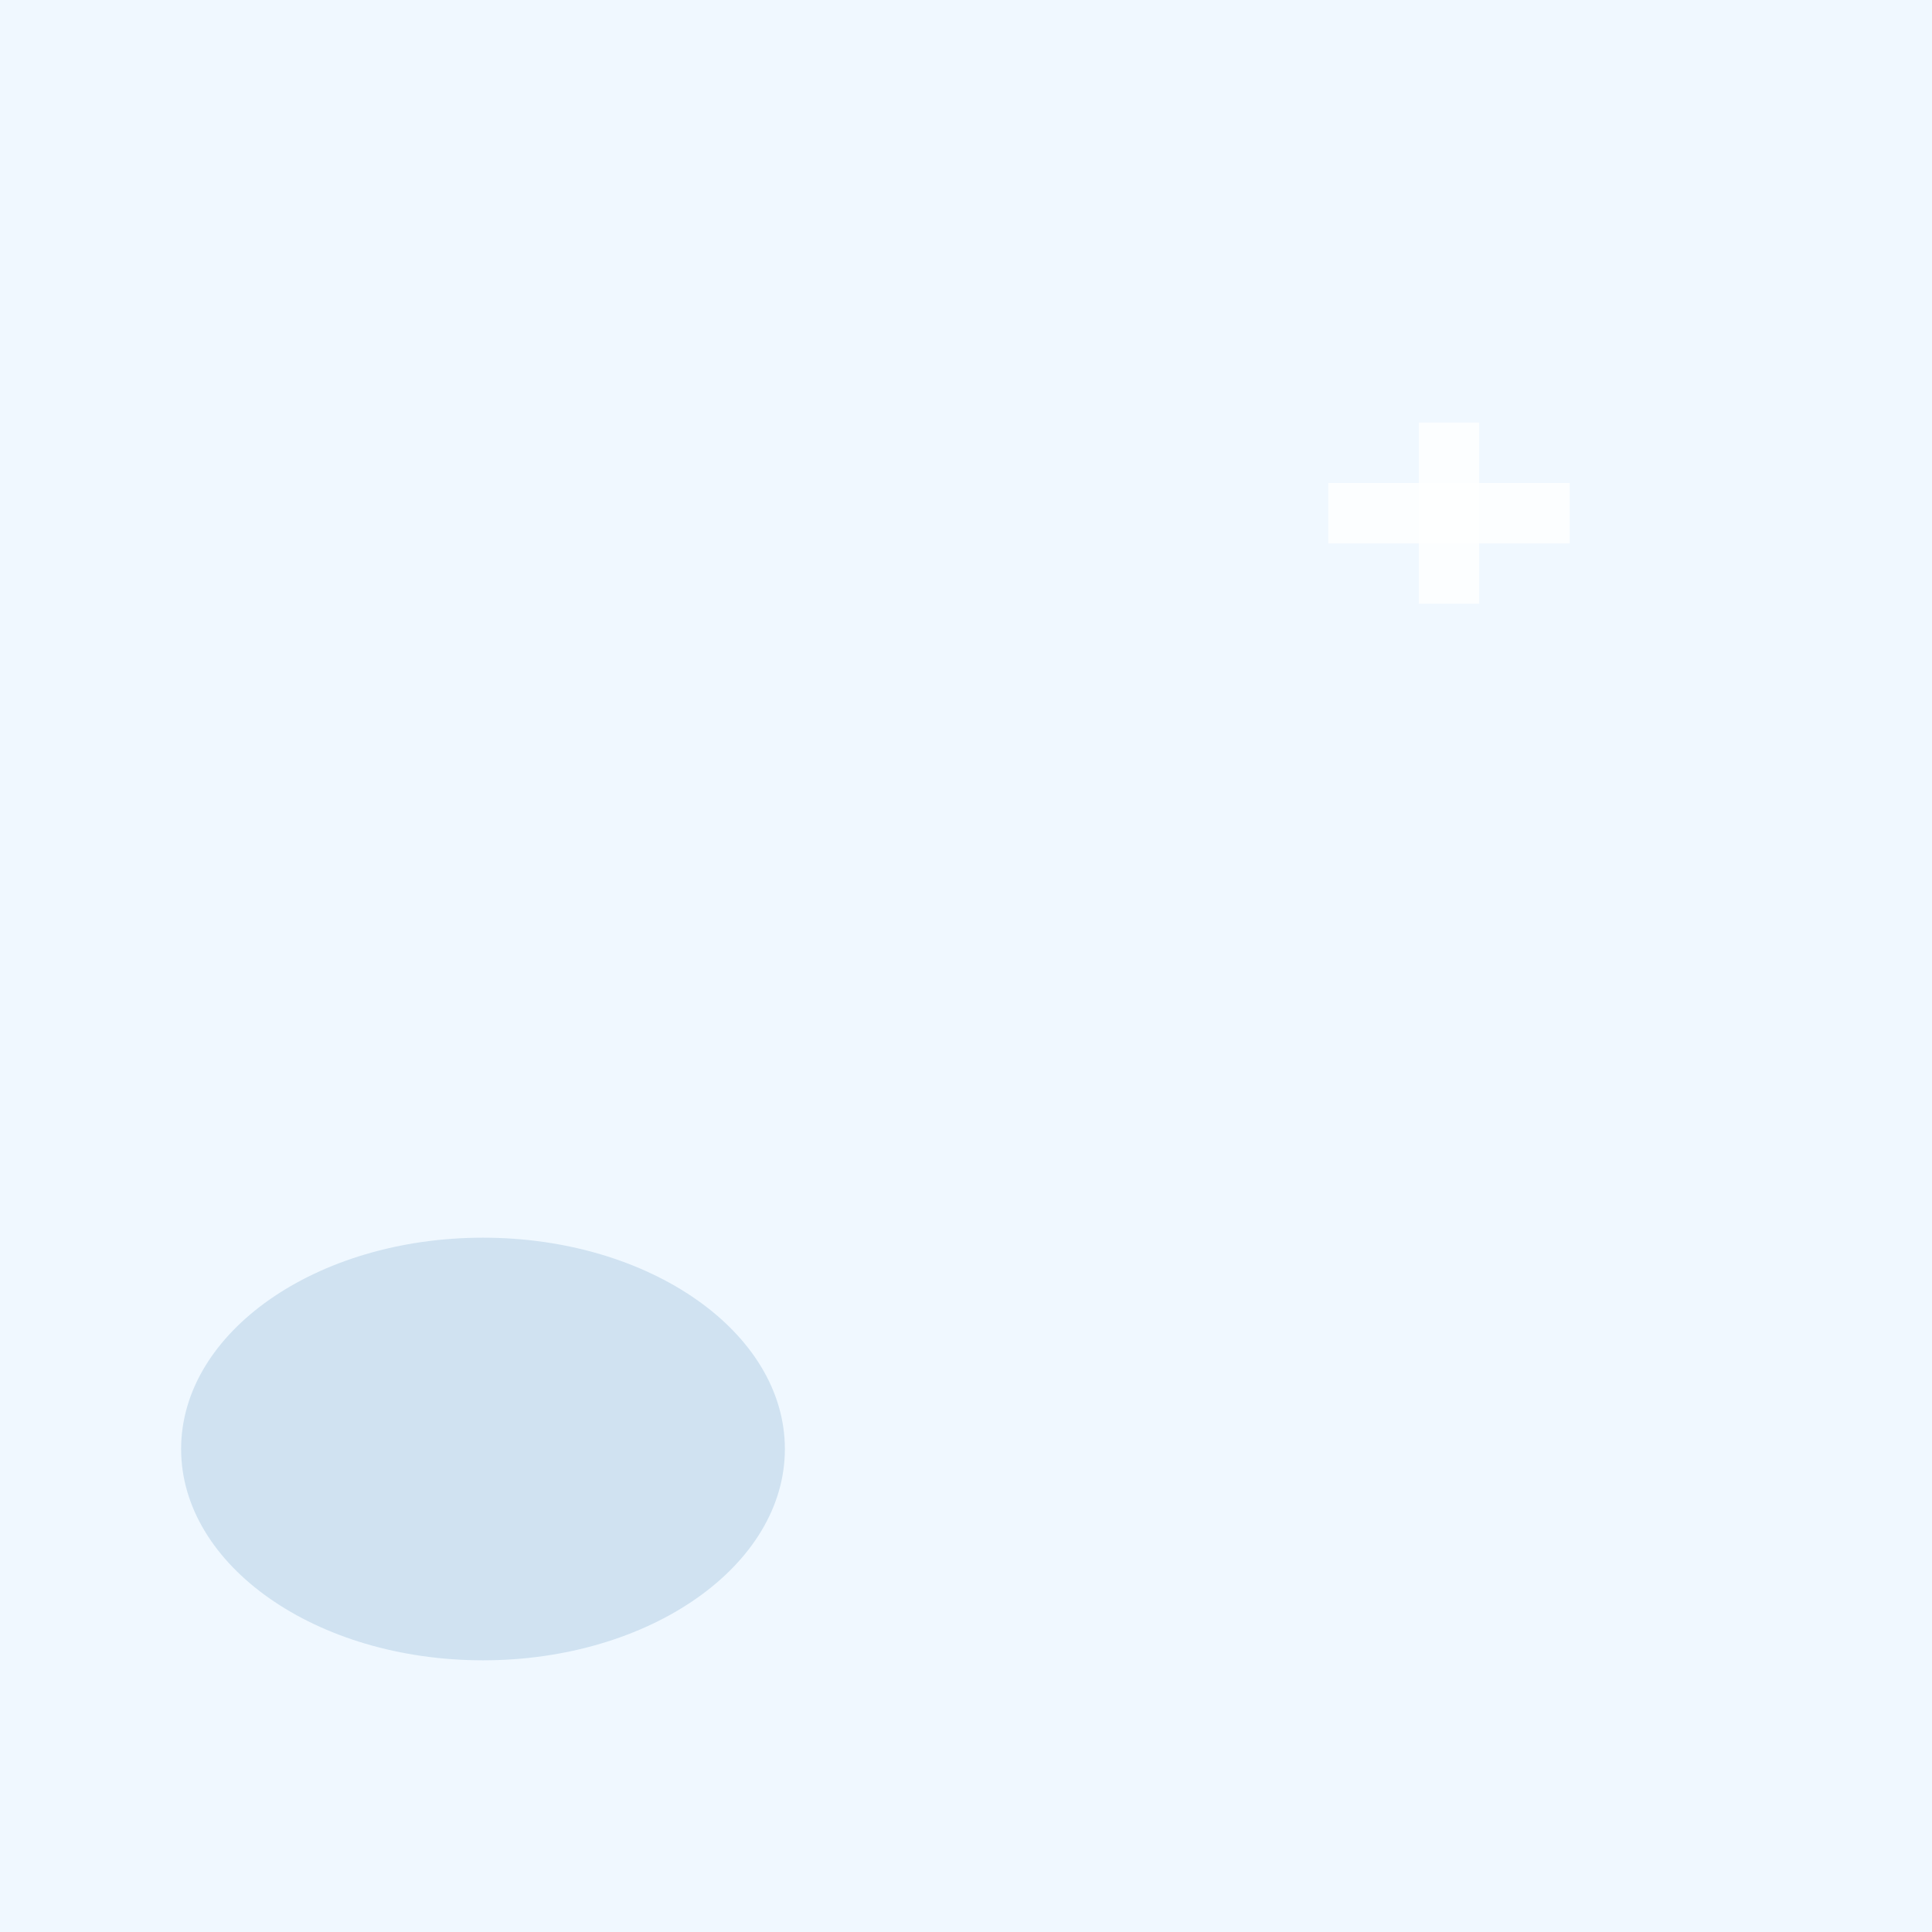
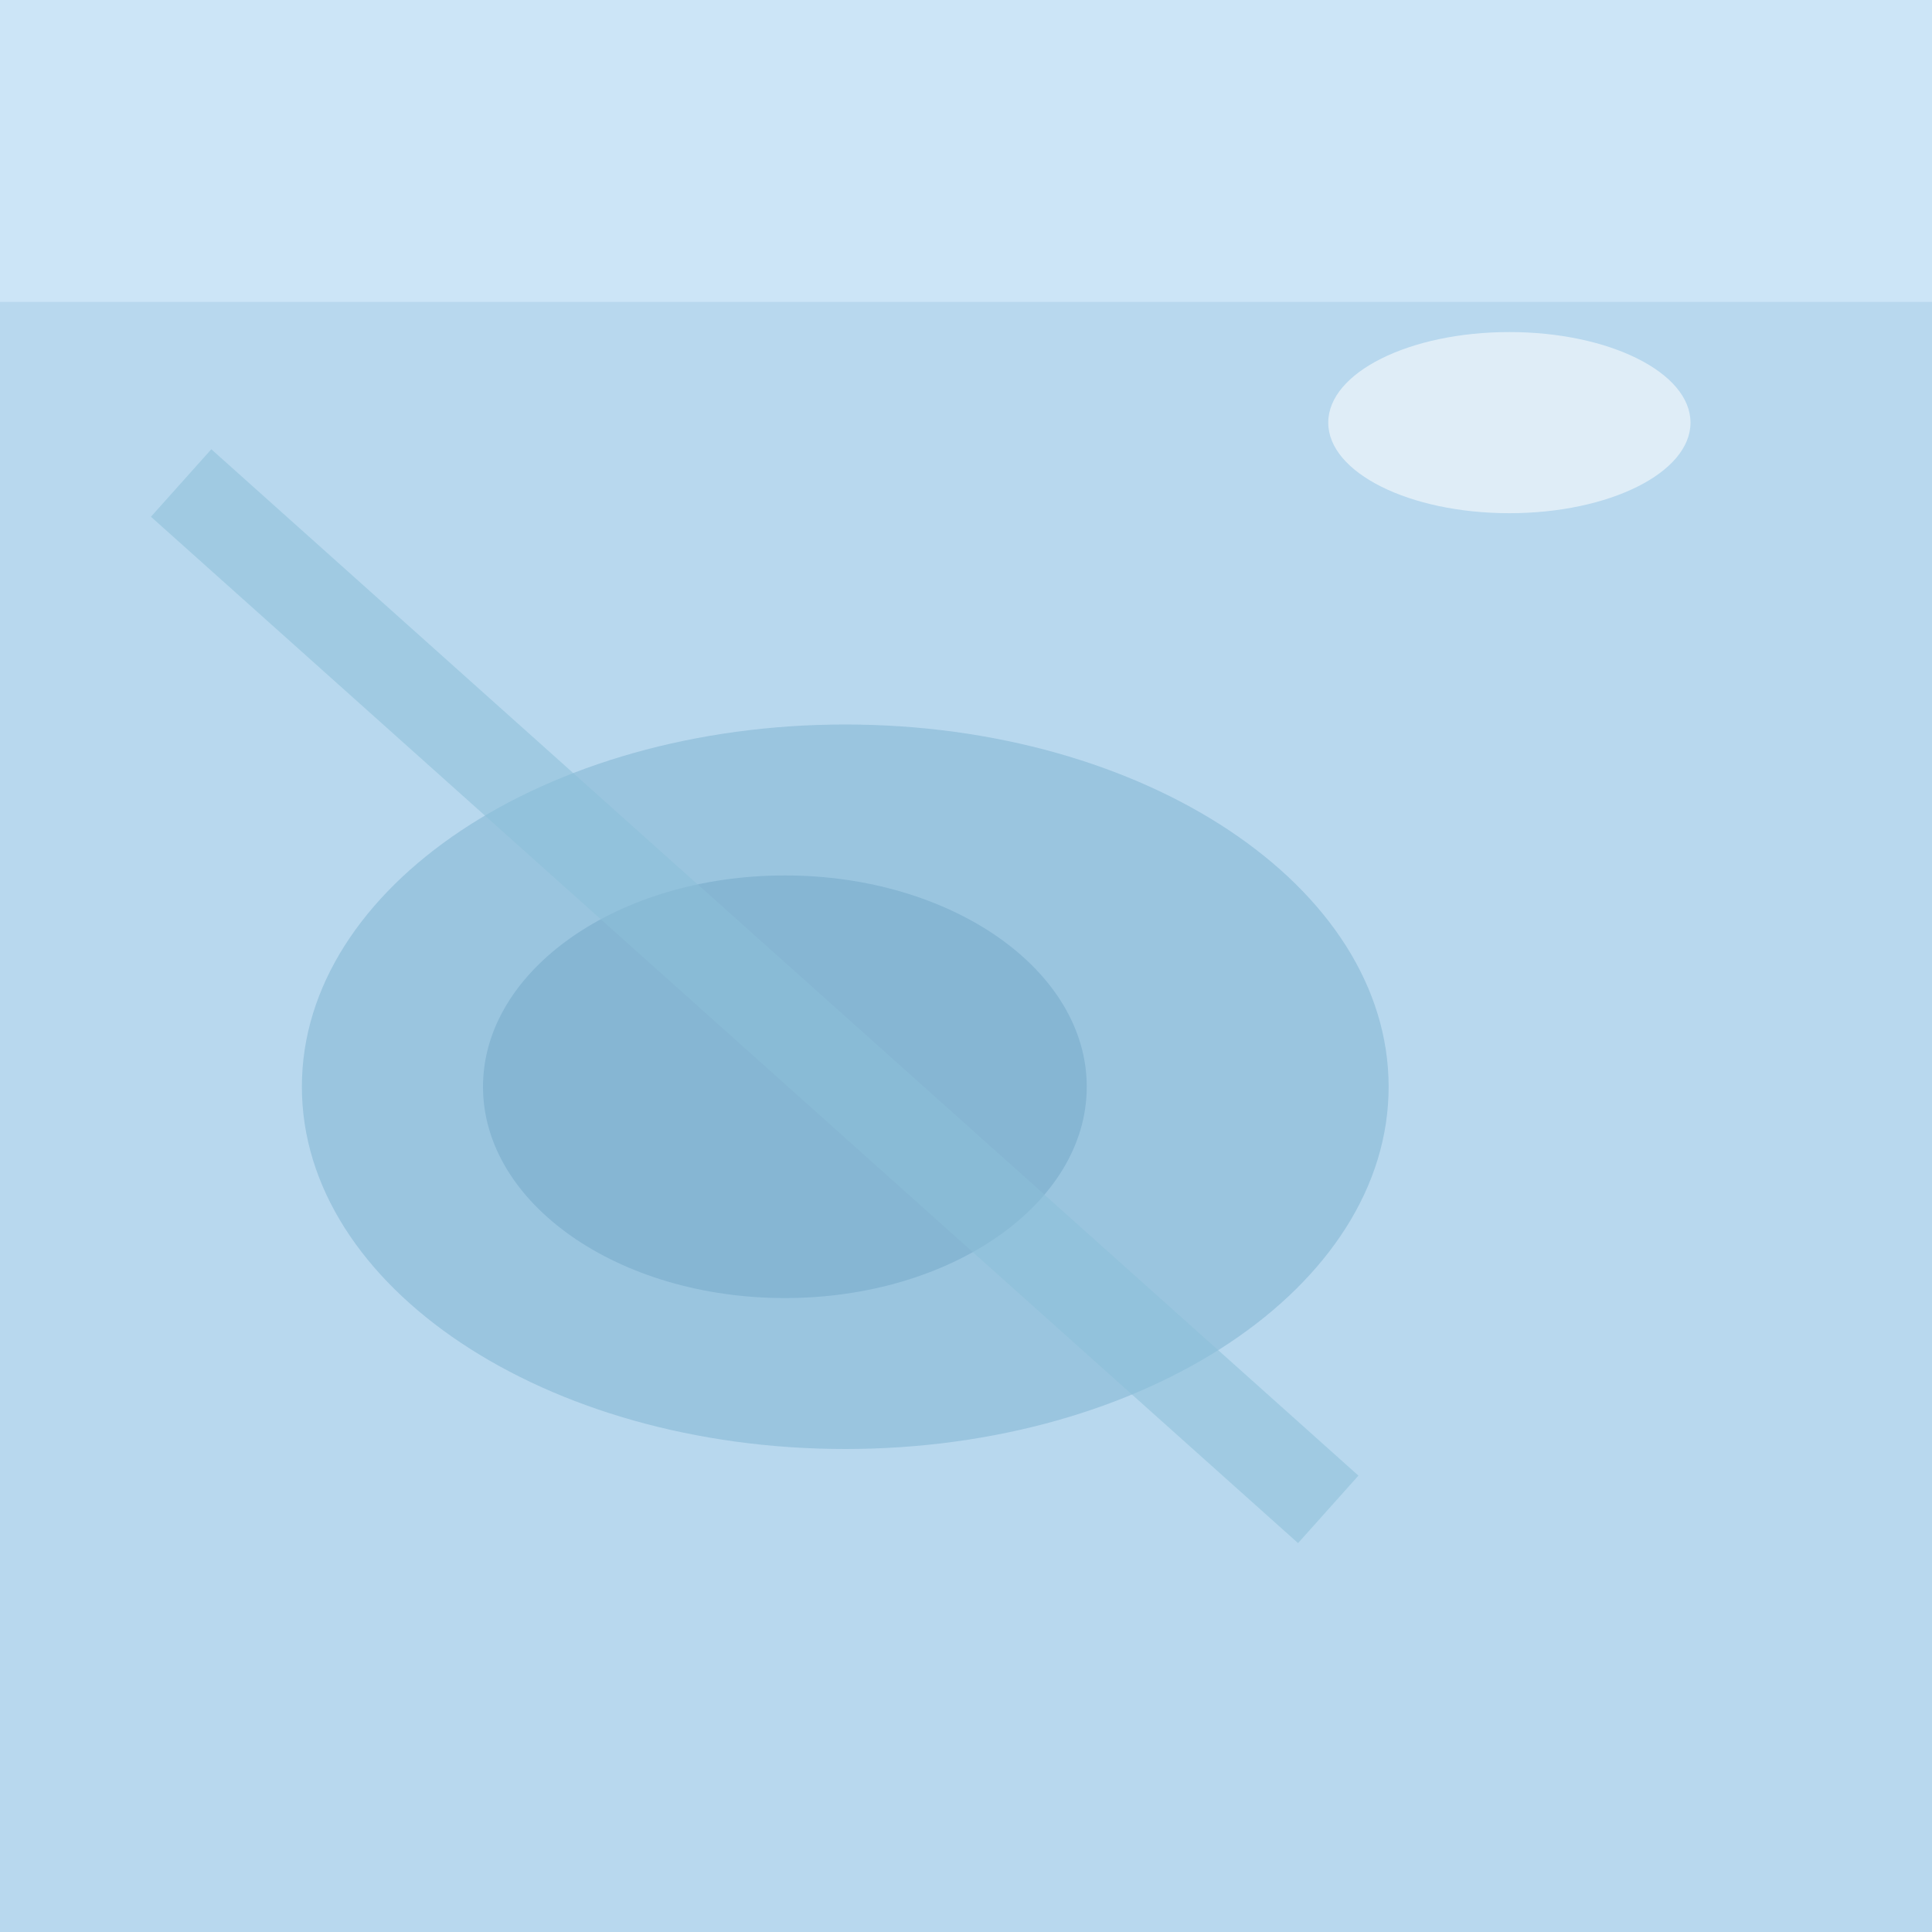
<svg xmlns="http://www.w3.org/2000/svg" width="32" height="32" viewBox="0 0 32 32">
-   <rect width="32" height="32" fill="#F0F8FF" />
-   <ellipse cx="8" cy="24" rx="5" ry="3.5" fill="#A8C8E0" opacity="0.45" />
-   <line x1="24" y1="7" x2="24" y2="10" stroke="#FFFFFF" stroke-width="1" opacity="0.8" />
-   <line x1="22" y1="8.5" x2="26" y2="8.5" stroke="#FFFFFF" stroke-width="1" opacity="0.8" />
+   <rect width="32" height="32" fill="#B8D8EE" />
+   <ellipse cx="14" cy="18" rx="9" ry="6" fill="#6EA8C8" opacity="0.40" />
+   <ellipse cx="13" cy="18" rx="5" ry="3.5" fill="#4A88B0" opacity="0.25" />
+   <line x1="3" y1="8" x2="22" y2="25" stroke="#8CC0D8" stroke-width="1.5" opacity="0.55" />
+   <ellipse cx="25" cy="7" rx="3" ry="1.5" fill="#FFFFFF" opacity="0.55" />
+   <rect x="0" y="0" width="32" height="5" fill="#E0F2FF" opacity="0.5" />
</svg>
